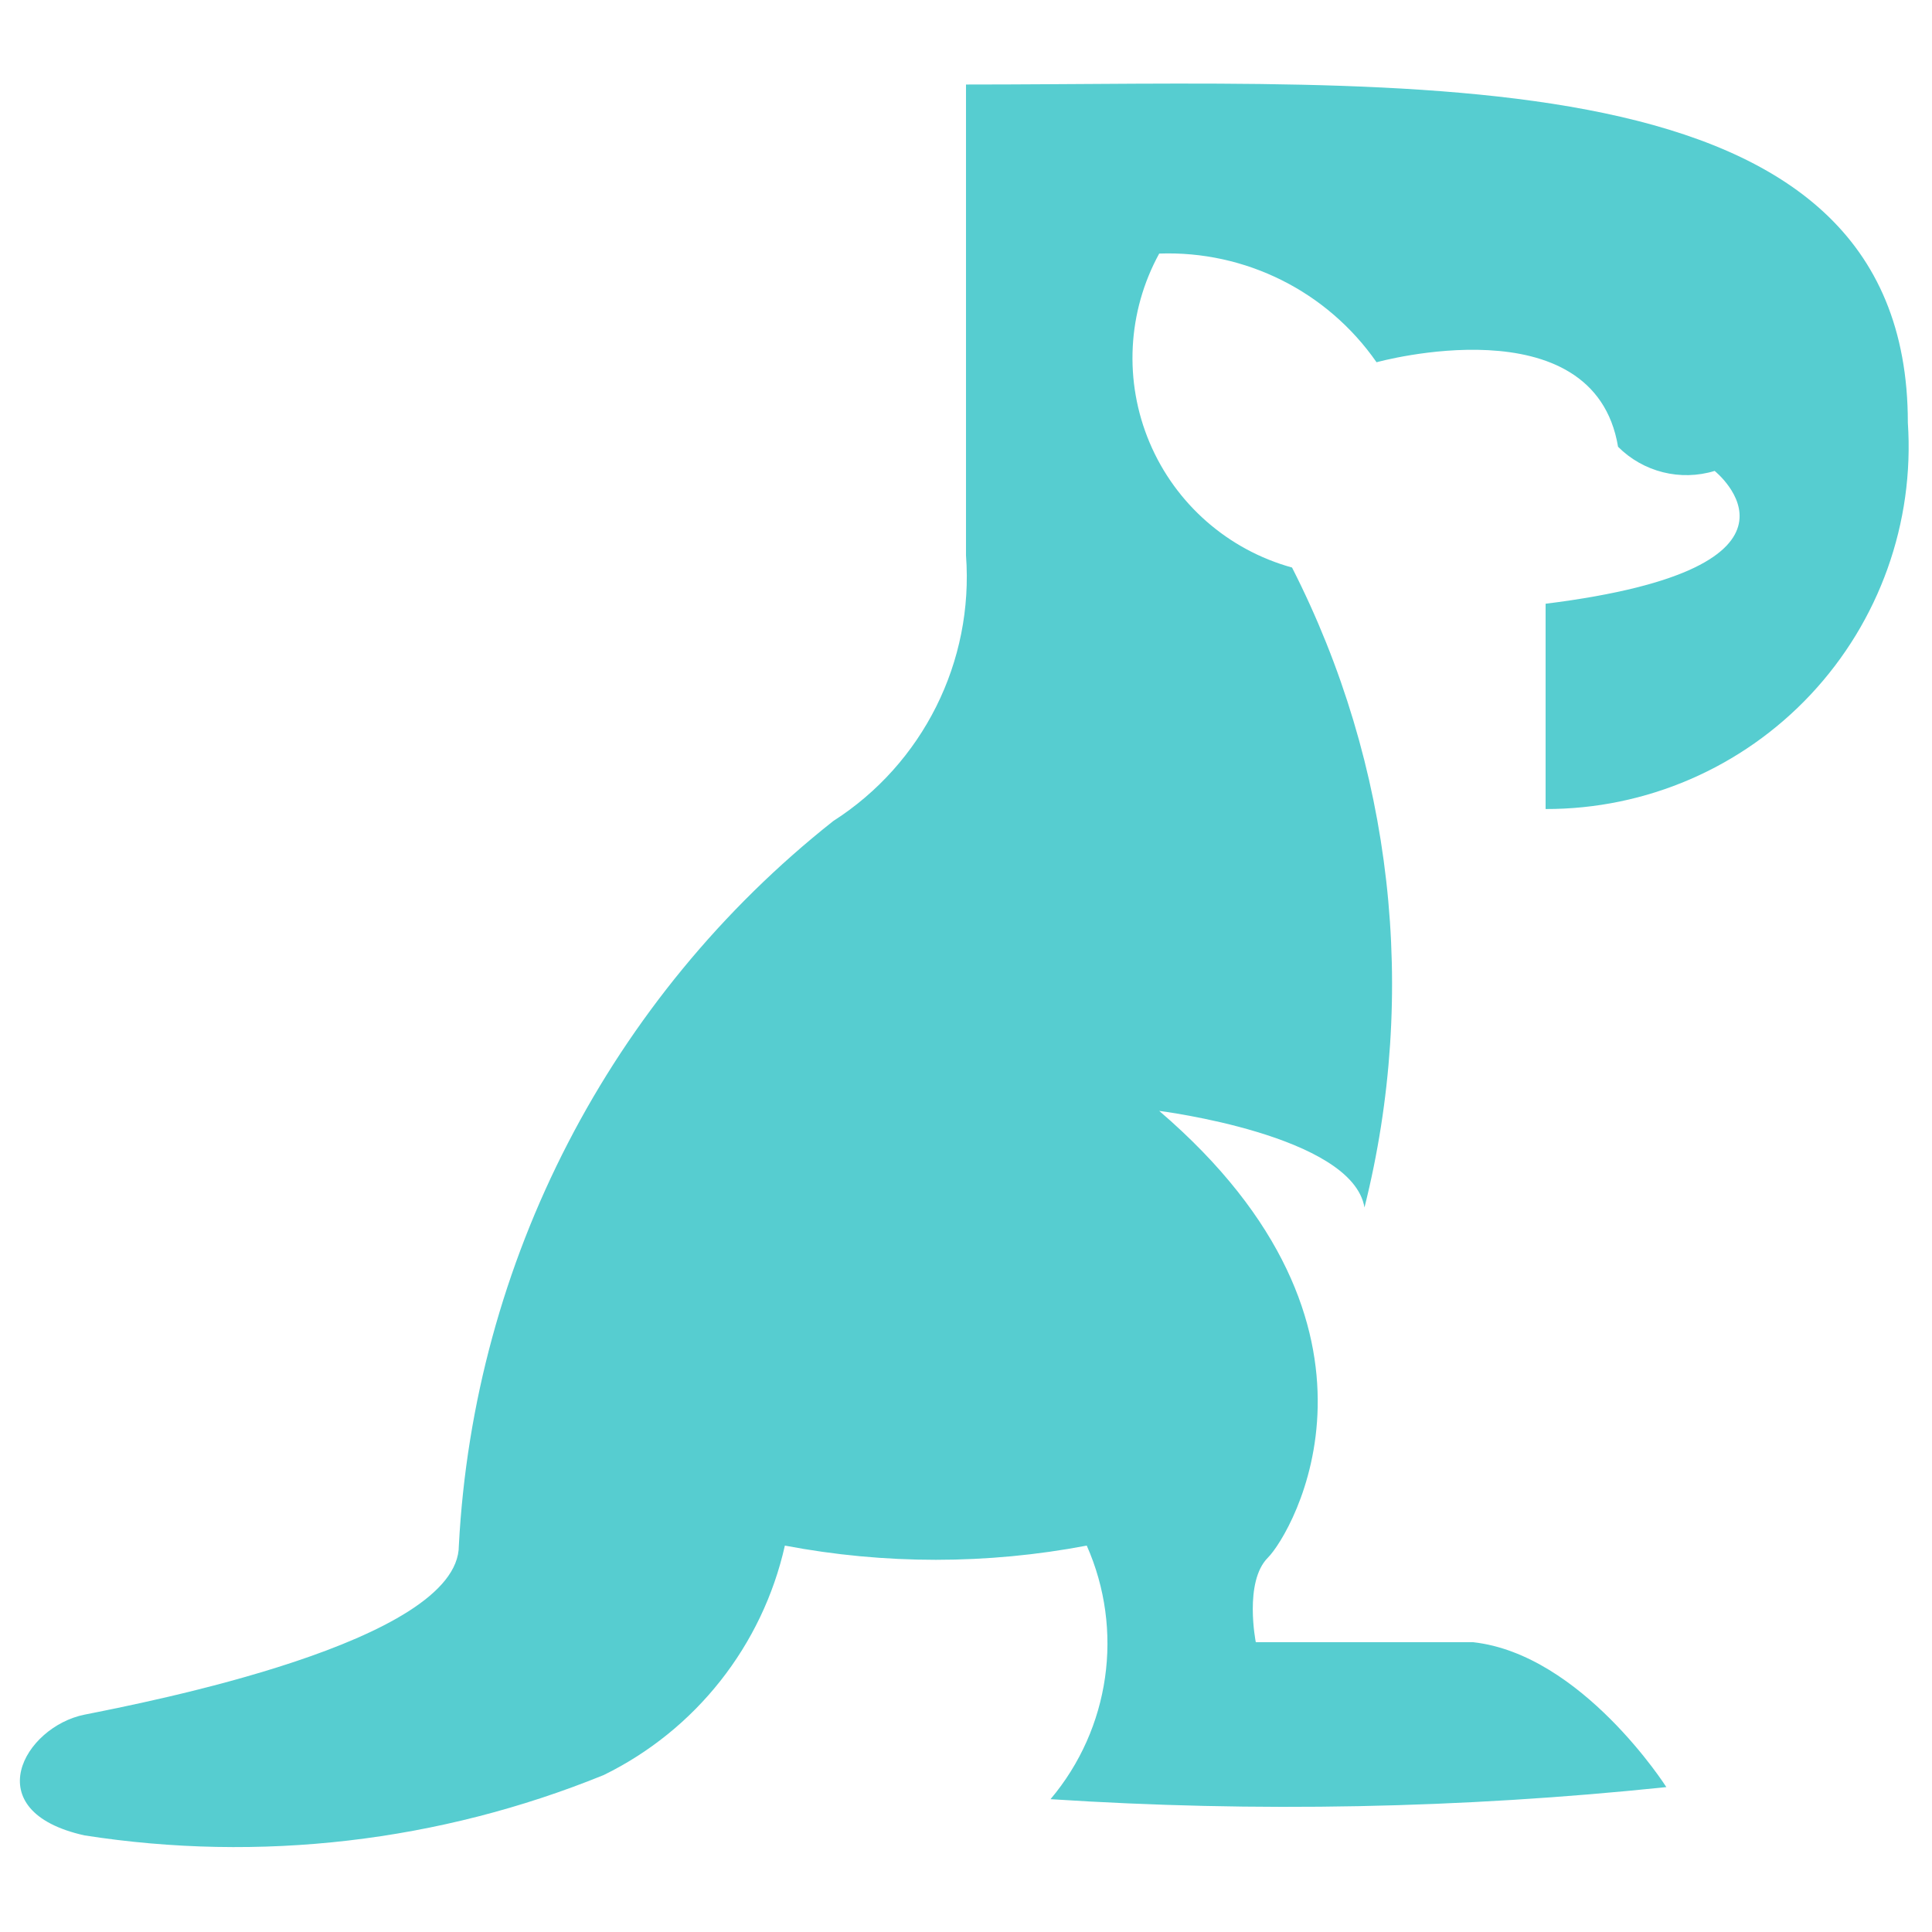
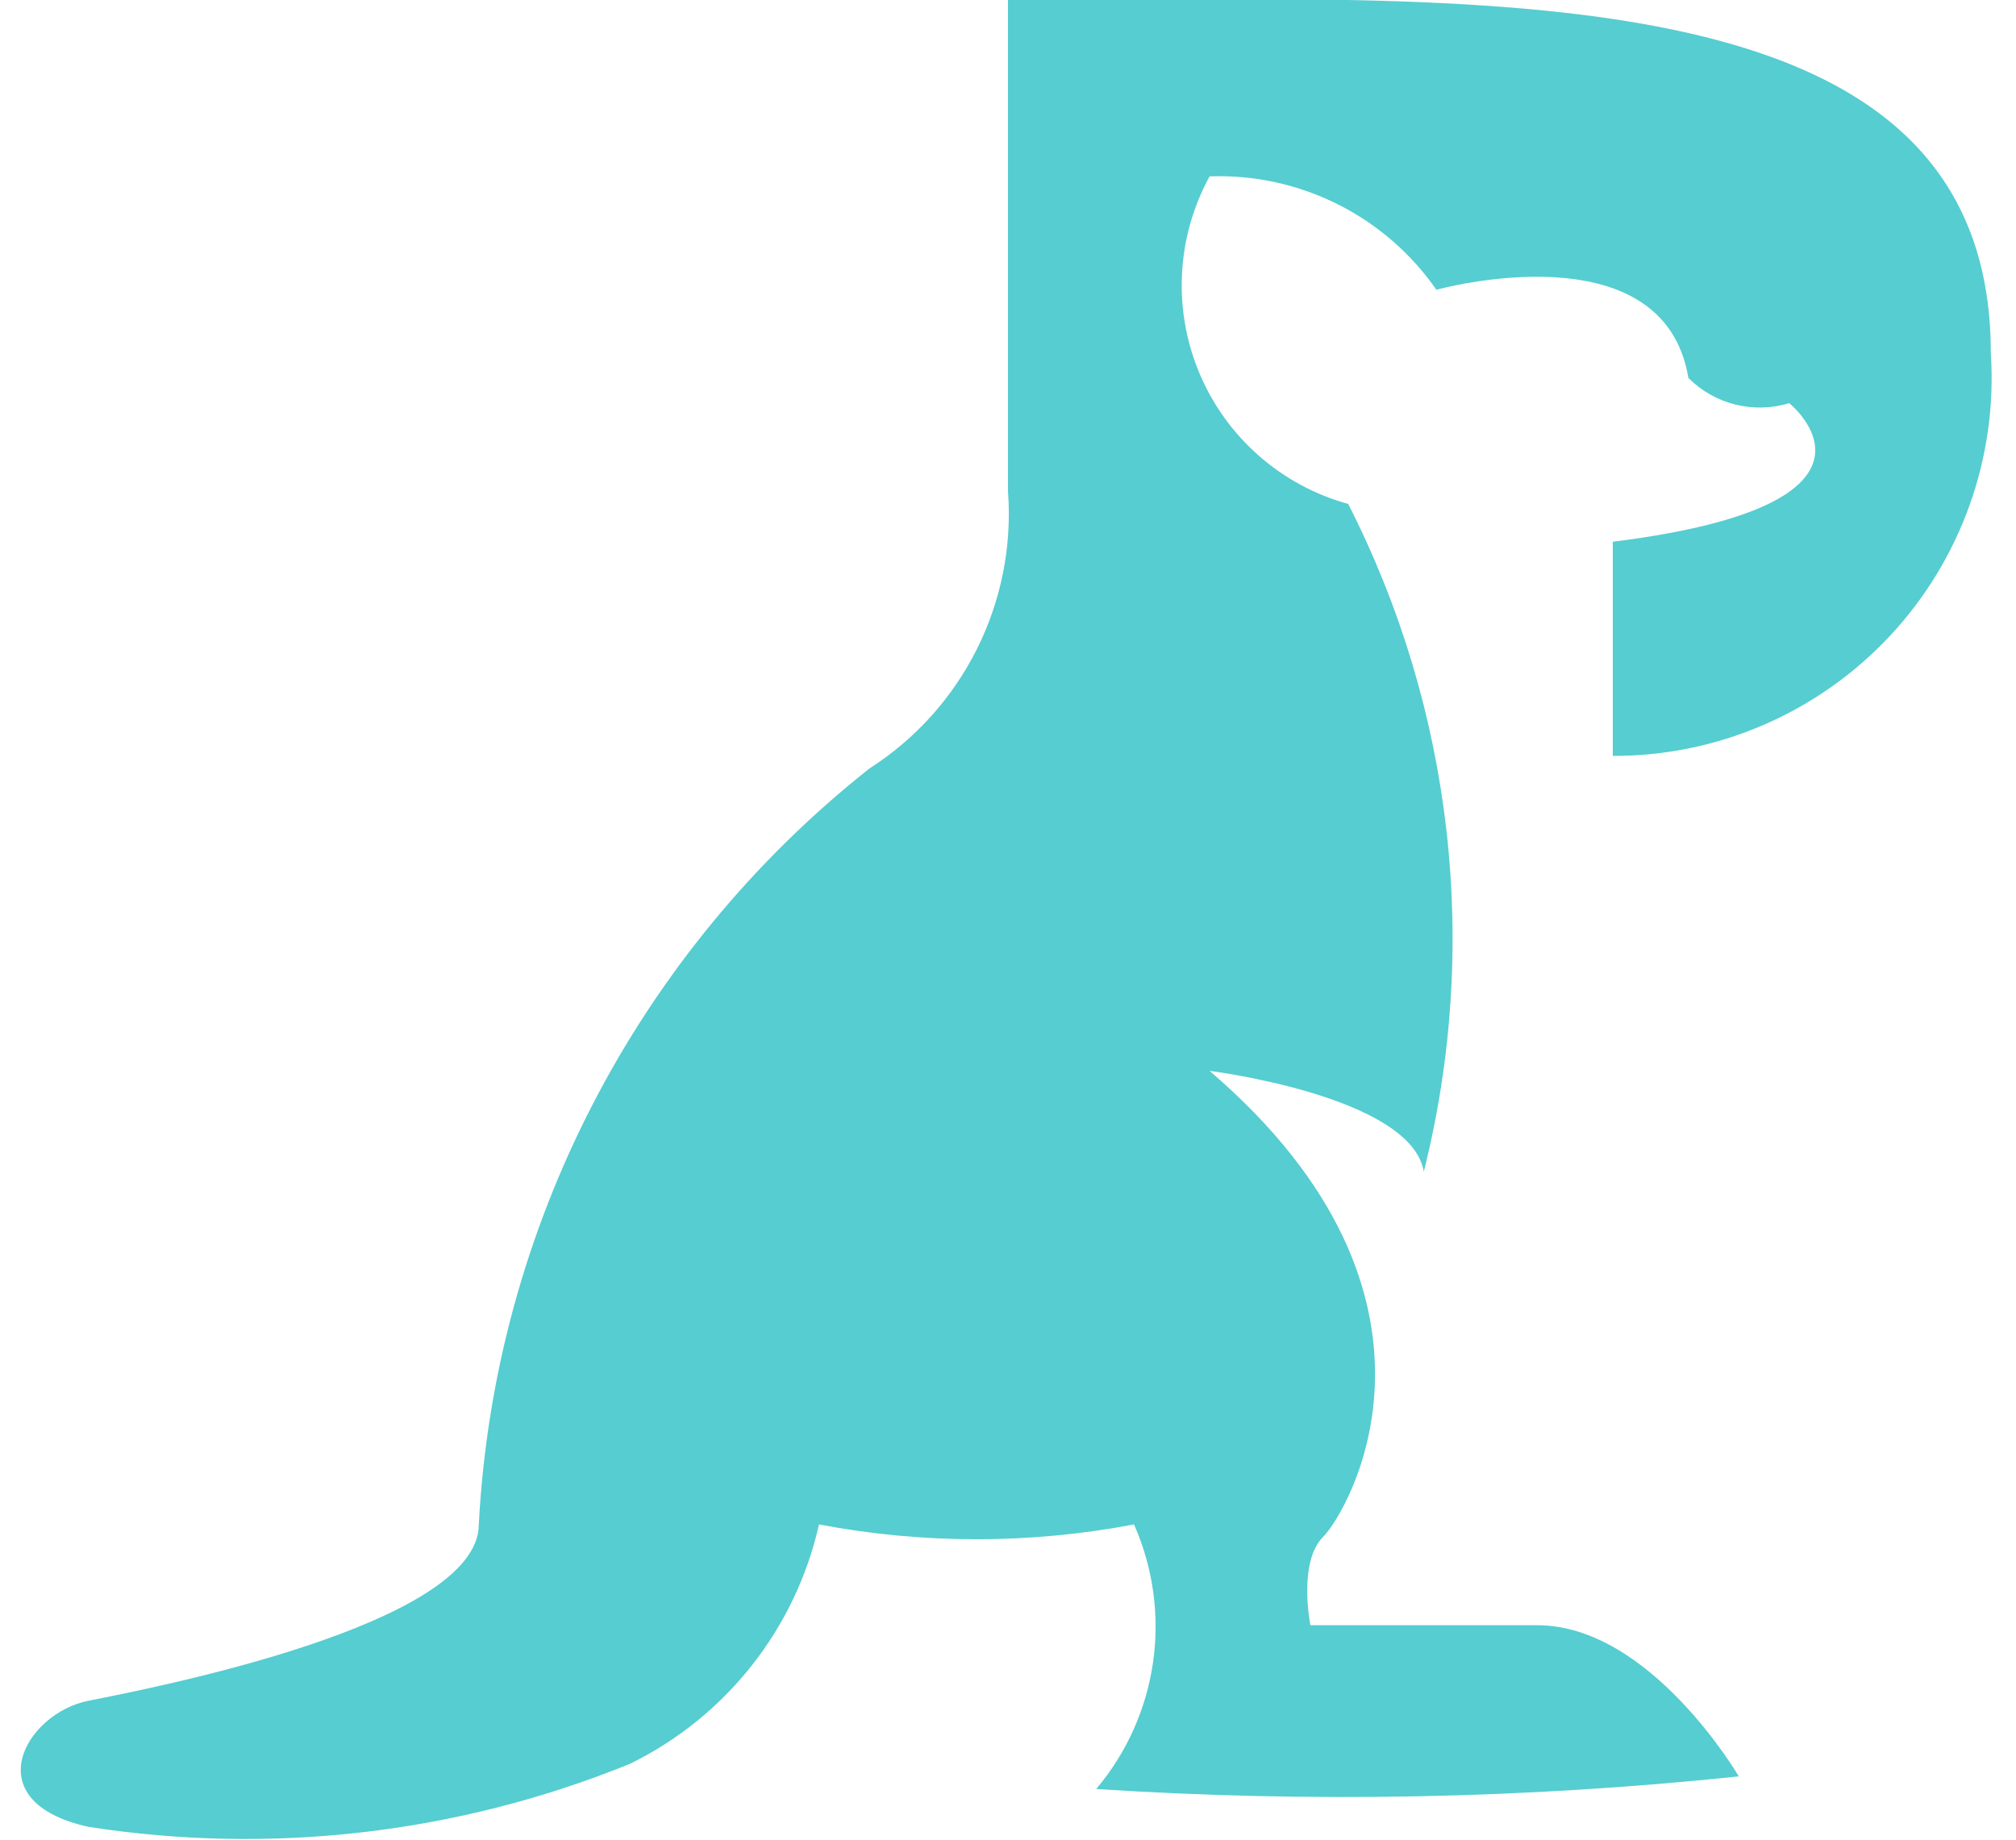
- <svg xmlns="http://www.w3.org/2000/svg" id="Layer_2" data-name="Layer 2" width="16" height="16" viewBox="0 0 16 16">
+ <svg xmlns="http://www.w3.org/2000/svg" id="Layer_2" data-name="Layer 2" width="16" height="14.6" viewBox="0 0 16 14.6">
  <g id="Group_2" data-name="Group 2">
-     <path id="Path_10" data-name="Path 10" d="M8,.7V4.6A2.4,2.4,0,0,1,6.9,6.8a8.2,8.2,0,0,0-3.1,6c0,.8-2.6,1.3-3.1,1.4s-.9.8,0,1A8.1,8.1,0,0,0,5,14.7a2.8,2.8,0,0,0,1.5-1.9,6.7,6.7,0,0,0,2.5,0,2,2,0,0,1-.3,2.1,30.2,30.2,0,0,0,5.1-.1s-.7-1.1-1.6-1.2H10.4s-.1-.5.1-.7,1.2-1.9-.9-3.7c0,0,1.6.2,1.7.8a7.6,7.6,0,0,0-.6-5.3A1.8,1.8,0,0,1,9.6,2.1a2.1,2.1,0,0,1,1.8.9s1.8-.5,2,.7a.8.8,0,0,0,.8.2s1,.8-1.4,1.1V6.7a3,3,0,0,0,3-3.2C15.8.4,11.7.7,8,.7Z" fill="#56cdd0" />
+     <path id="Path_10" data-name="Path 10" d="M8,0V3.9A2.4,2.4,0,0,1,6.9,6.1a8.2,8.2,0,0,0-3.1,6c0,.8-2.6,1.3-3.1,1.4s-.9.8,0,1A8.1,8.1,0,0,0,5,14a2.8,2.8,0,0,0,1.5-1.9,6.7,6.7,0,0,0,2.5,0,2,2,0,0,1-.3,2.1,30.2,30.2,0,0,0,5.1-.1s-.7-1.2-1.6-1.2H10.4s-.1-.5.1-.7,1.2-1.9-.9-3.7c0,0,1.6.2,1.7.8A7.6,7.6,0,0,0,10.7,4,1.8,1.8,0,0,1,9.6,1.4a2.1,2.1,0,0,1,1.8.9s1.8-.5,2,.7a.8.8,0,0,0,.8.2s1,.8-1.4,1.1V6a3,3,0,0,0,3-3.2C15.8-.3,11.7,0,8,0Z" fill="#56cdd0" />
  </g>
</svg>
